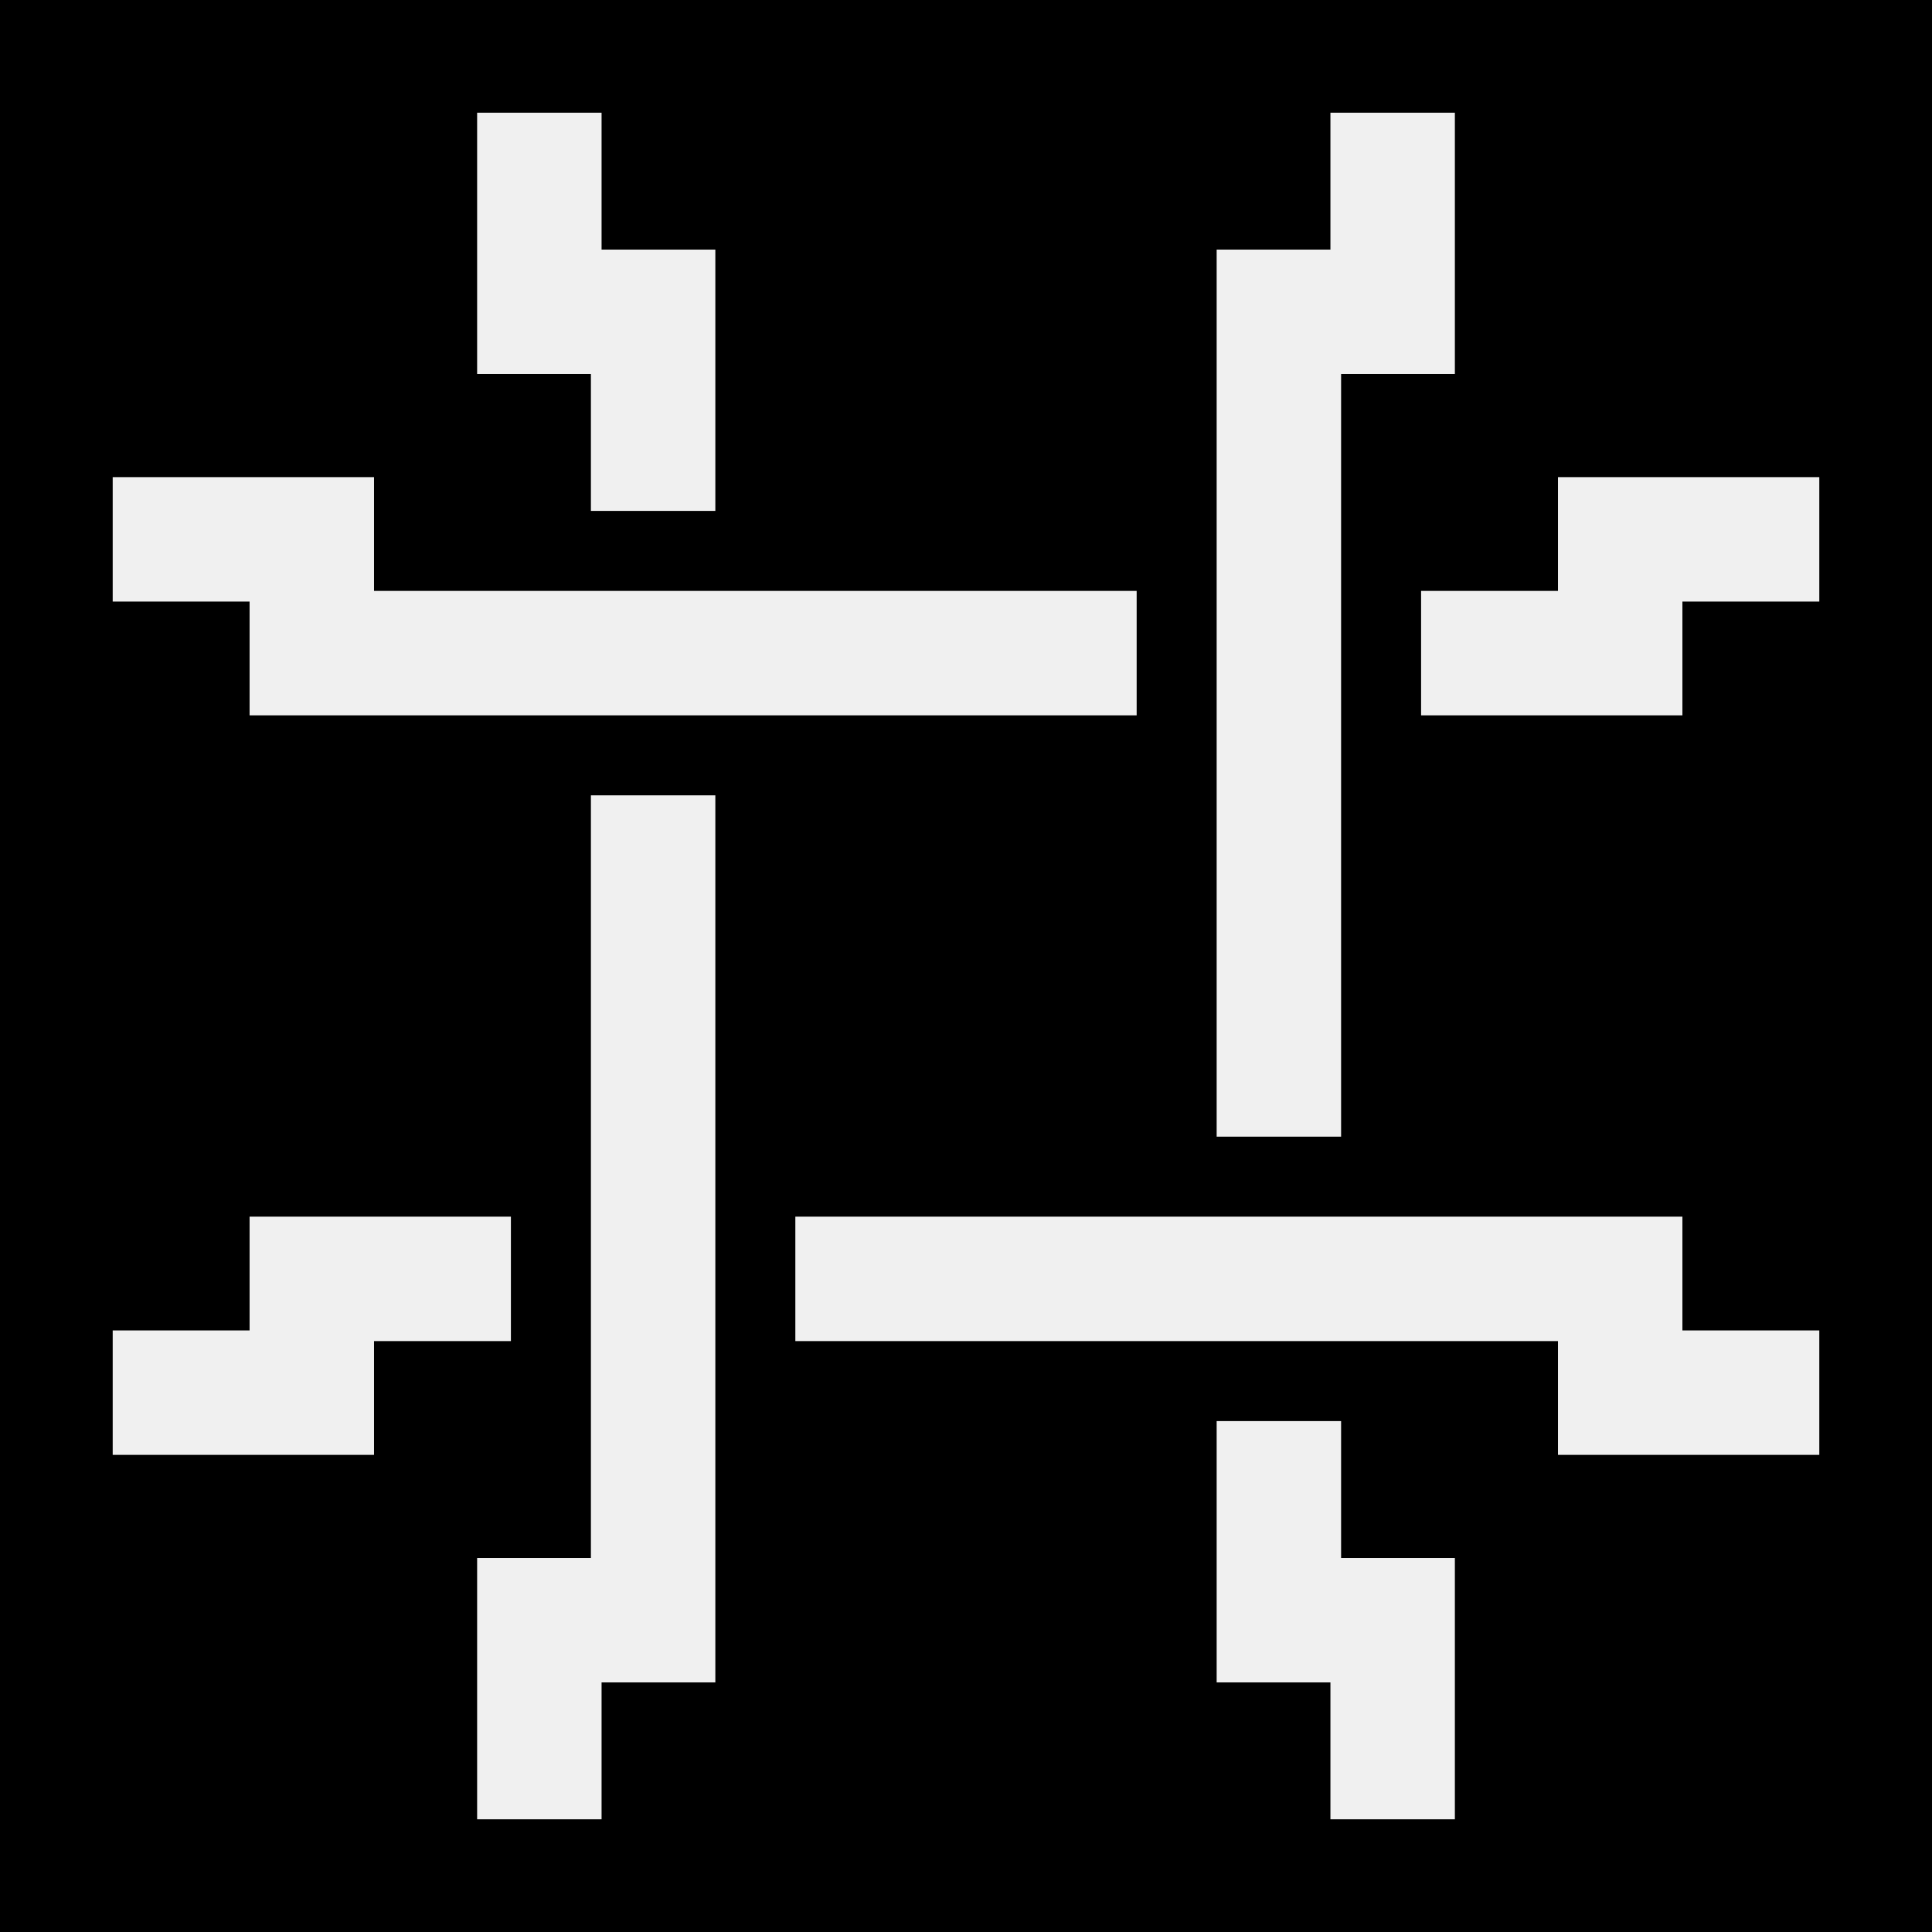
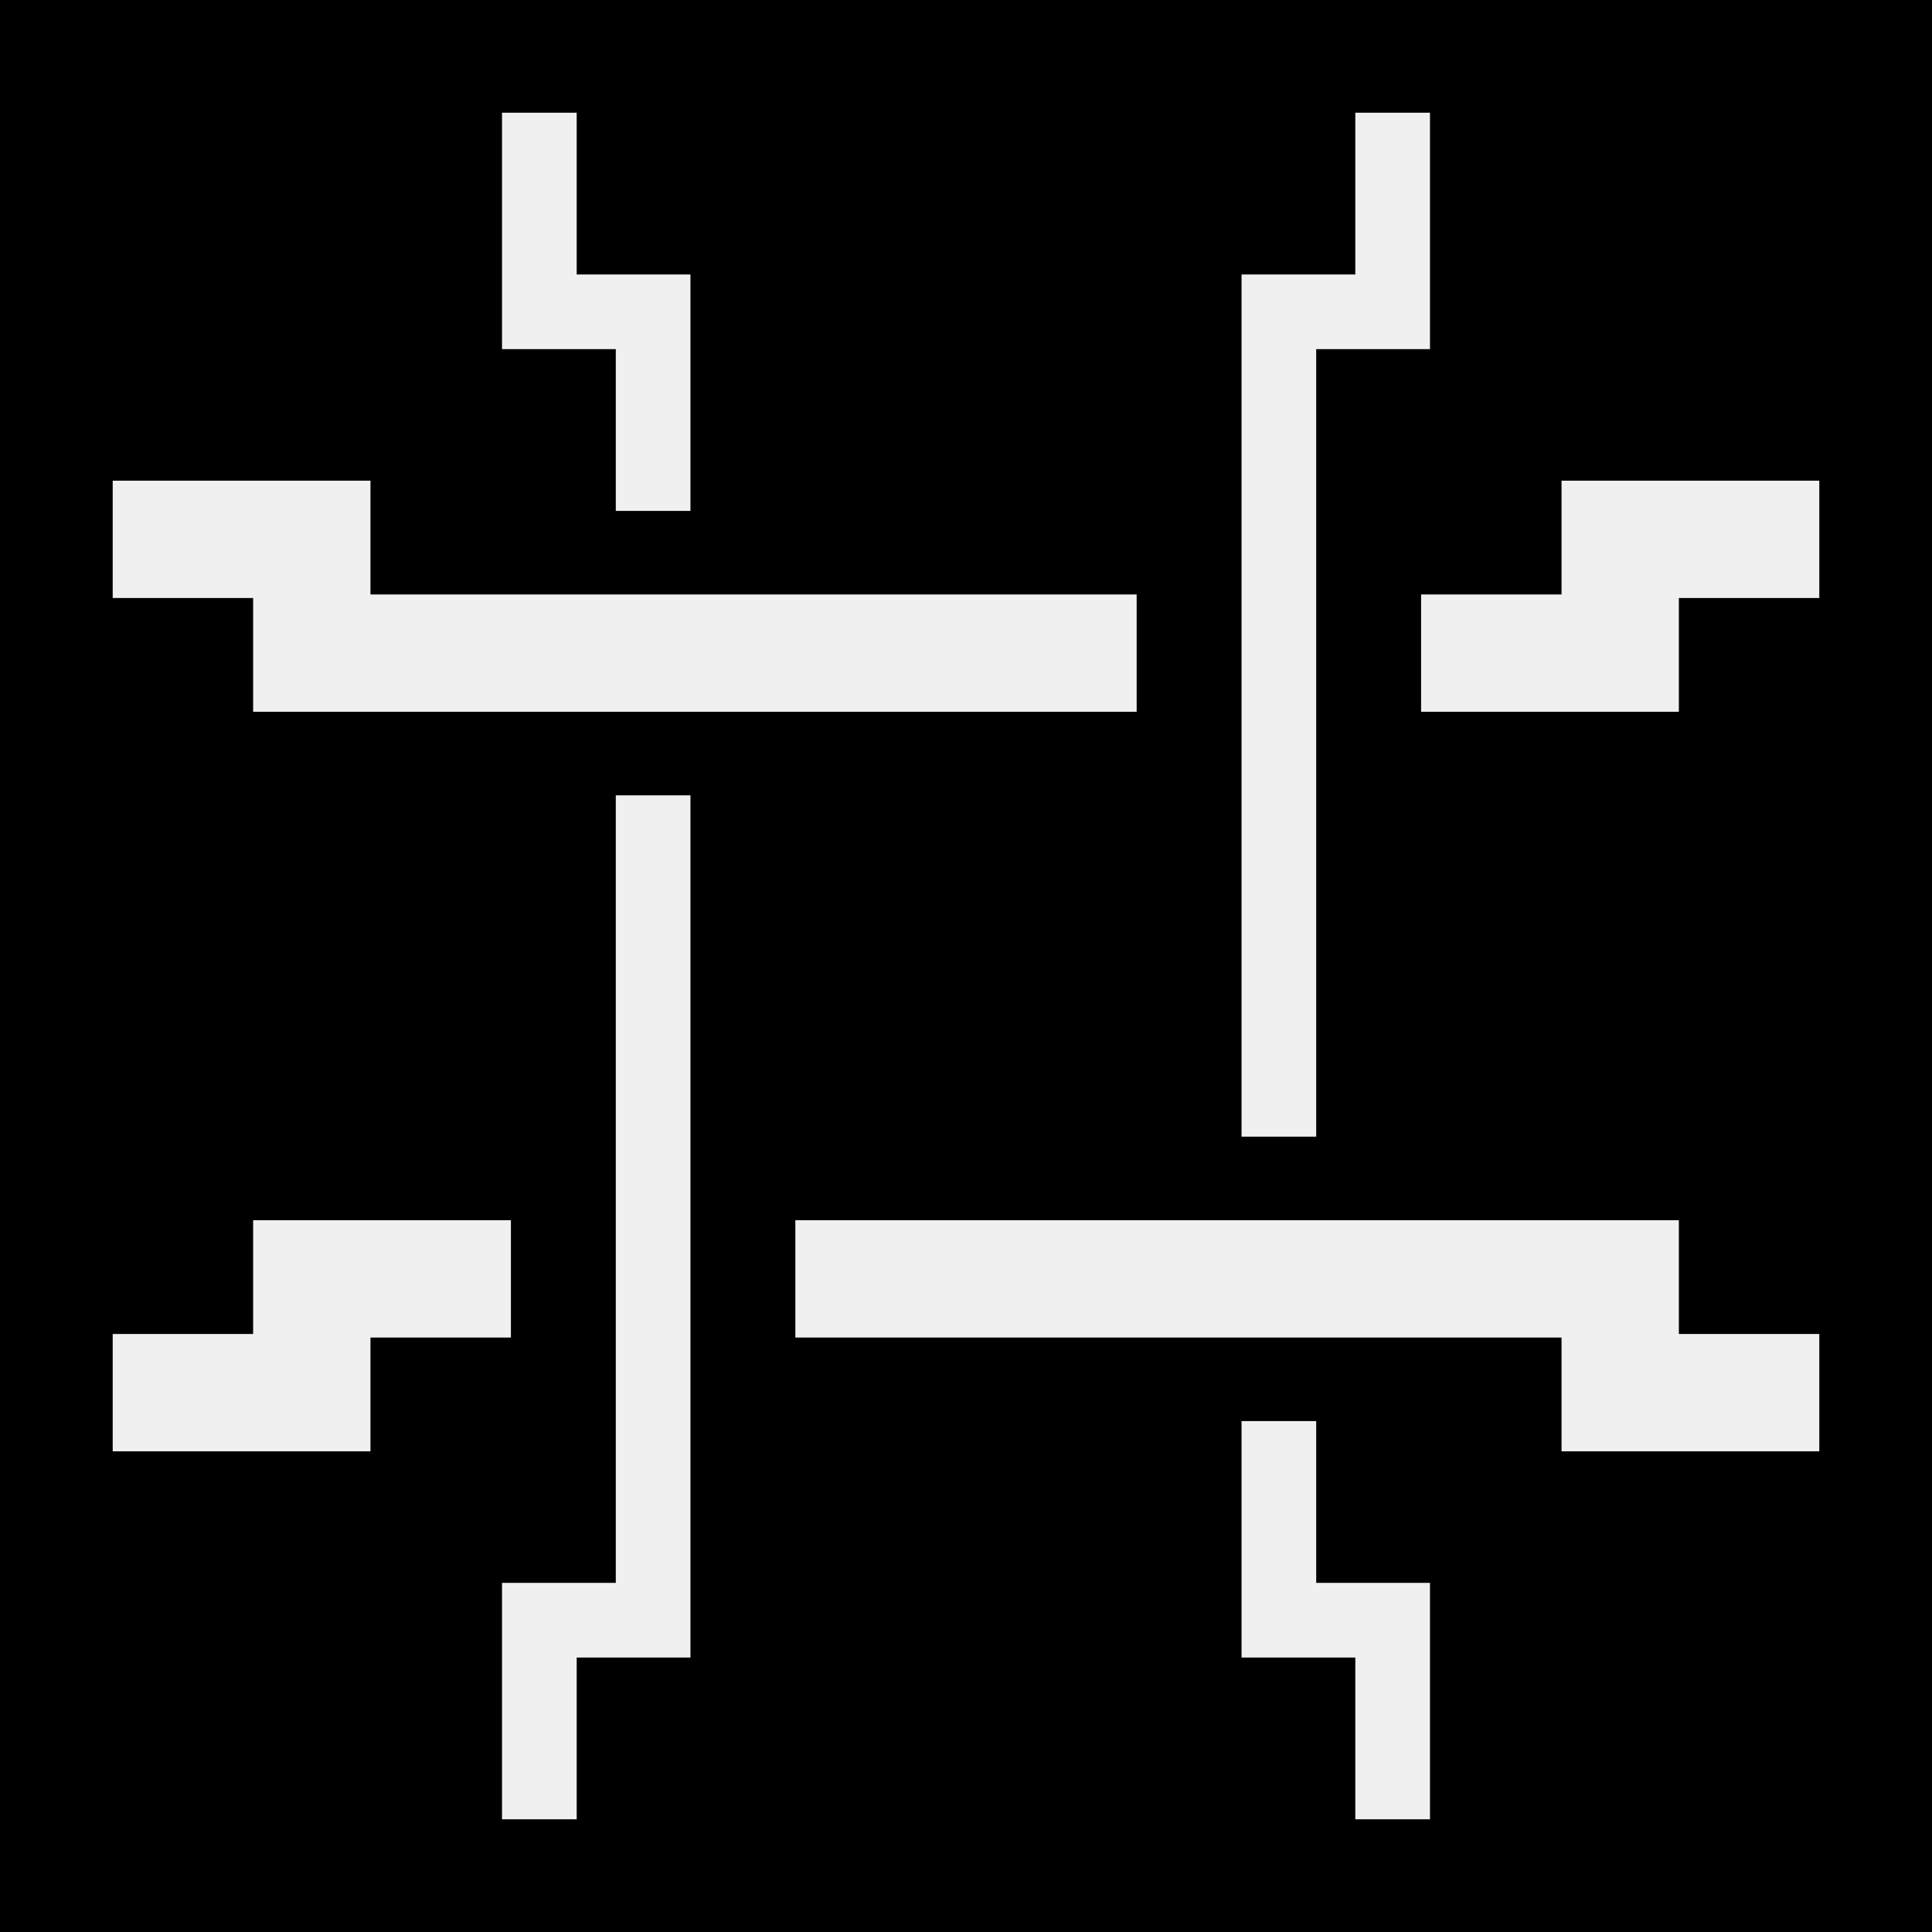
<svg xmlns="http://www.w3.org/2000/svg" viewBox="0 0 240 240" preserveAspectRatio="xMidYMid meet">
  <defs>
    <mask id="cut" maskUnits="userSpaceOnUse" x="0" y="0" width="240" height="240" style="mask-type:luminance">
      <rect width="240" height="240" fill="#fff" />
      <g transform="translate(14 14) scale(0.883333)">
-         <path d="M0 60H28V76H144 M184 76H212V60H240 M0 180H28V164H56 M96 164H212V180H240" fill="none" stroke="#000" stroke-width="17.5" stroke-linejoin="miter" stroke-linecap="butt" />
-         <path d="M60 0V28H76V56 M76 96V212H60V240 M180 0V28H164V144 M164 184V212H180V240" fill="none" stroke="#000" stroke-width="17.5" stroke-linejoin="miter" stroke-linecap="butt" />
+         <path d="M0 60H28V76H144 M184 76H212V60H240 M0 180H28V164H56 M96 164H212V180H240" fill="none" stroke="#000" stroke-width="16.5" stroke-linejoin="miter" stroke-linecap="butt" />
+         <path d="M60 0V28H76V56 M76 96V212H60V240 M180 0V28H164V144 M164 184V212H180V240" fill="none" stroke="#000" stroke-width="10.5" stroke-linejoin="miter" stroke-linecap="butt" />
      </g>
    </mask>
  </defs>
  <rect width="240" height="240" fill="currentColor" mask="url(#cut)" />
</svg>
